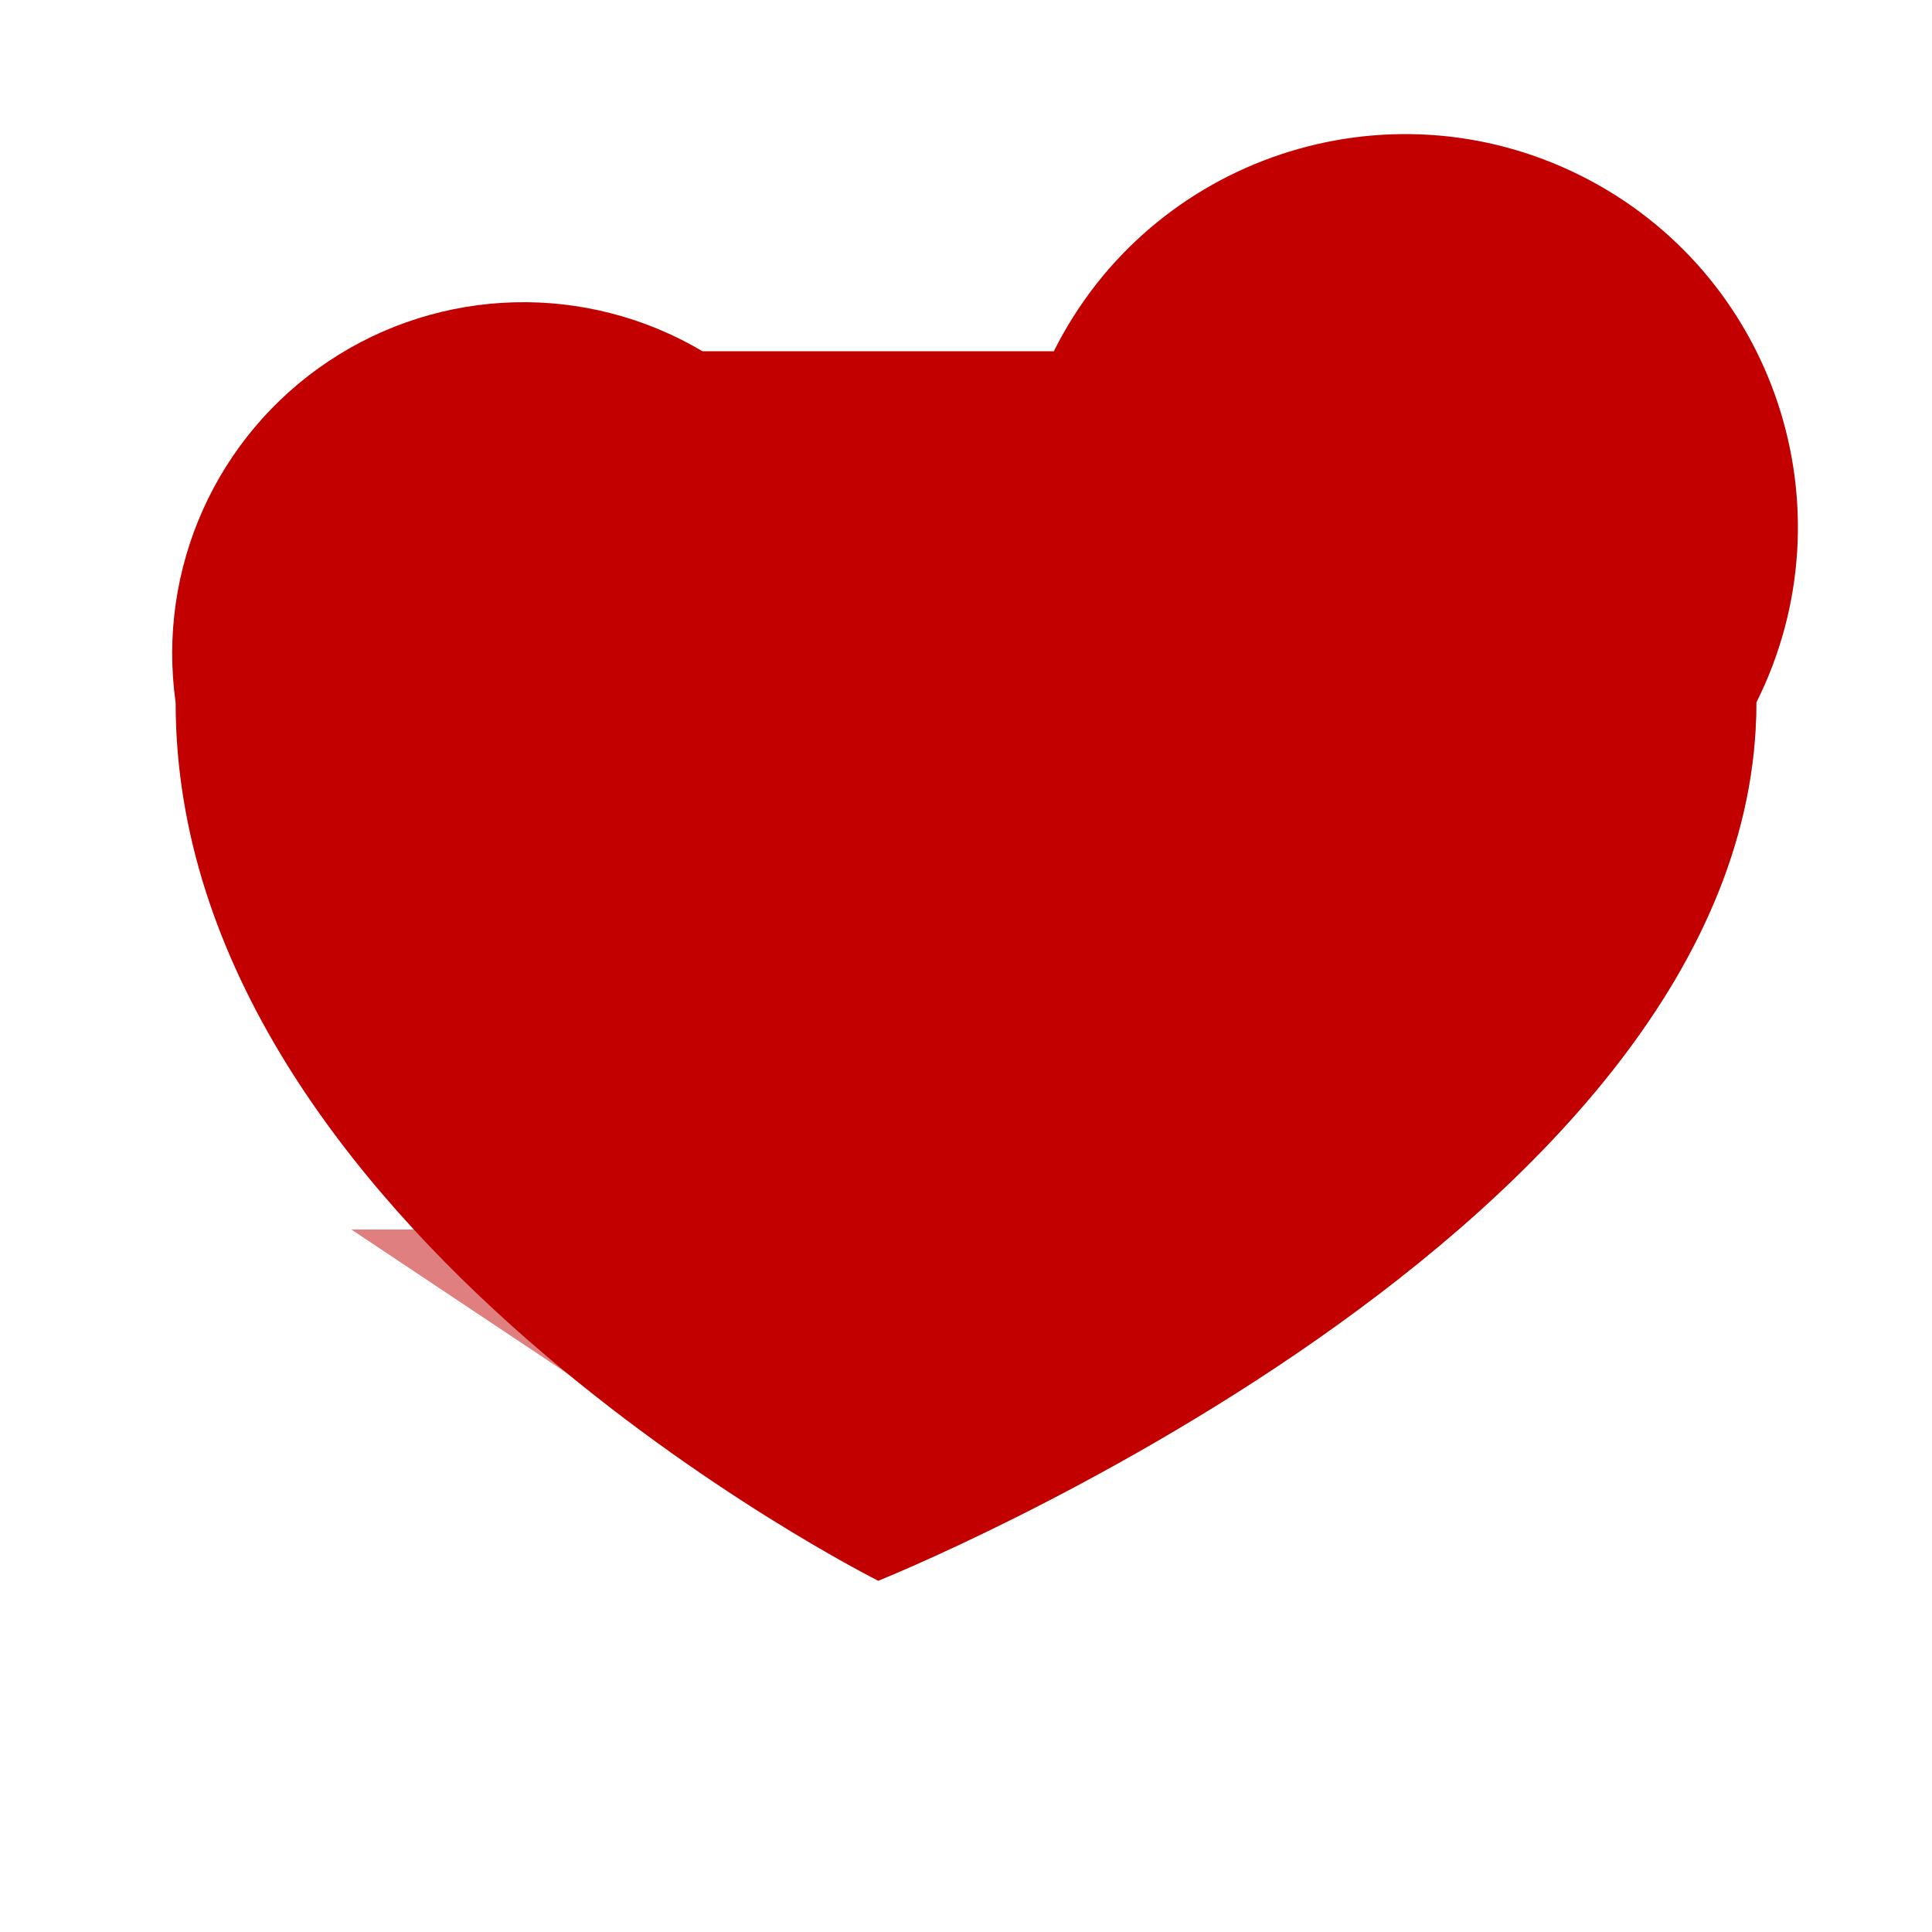
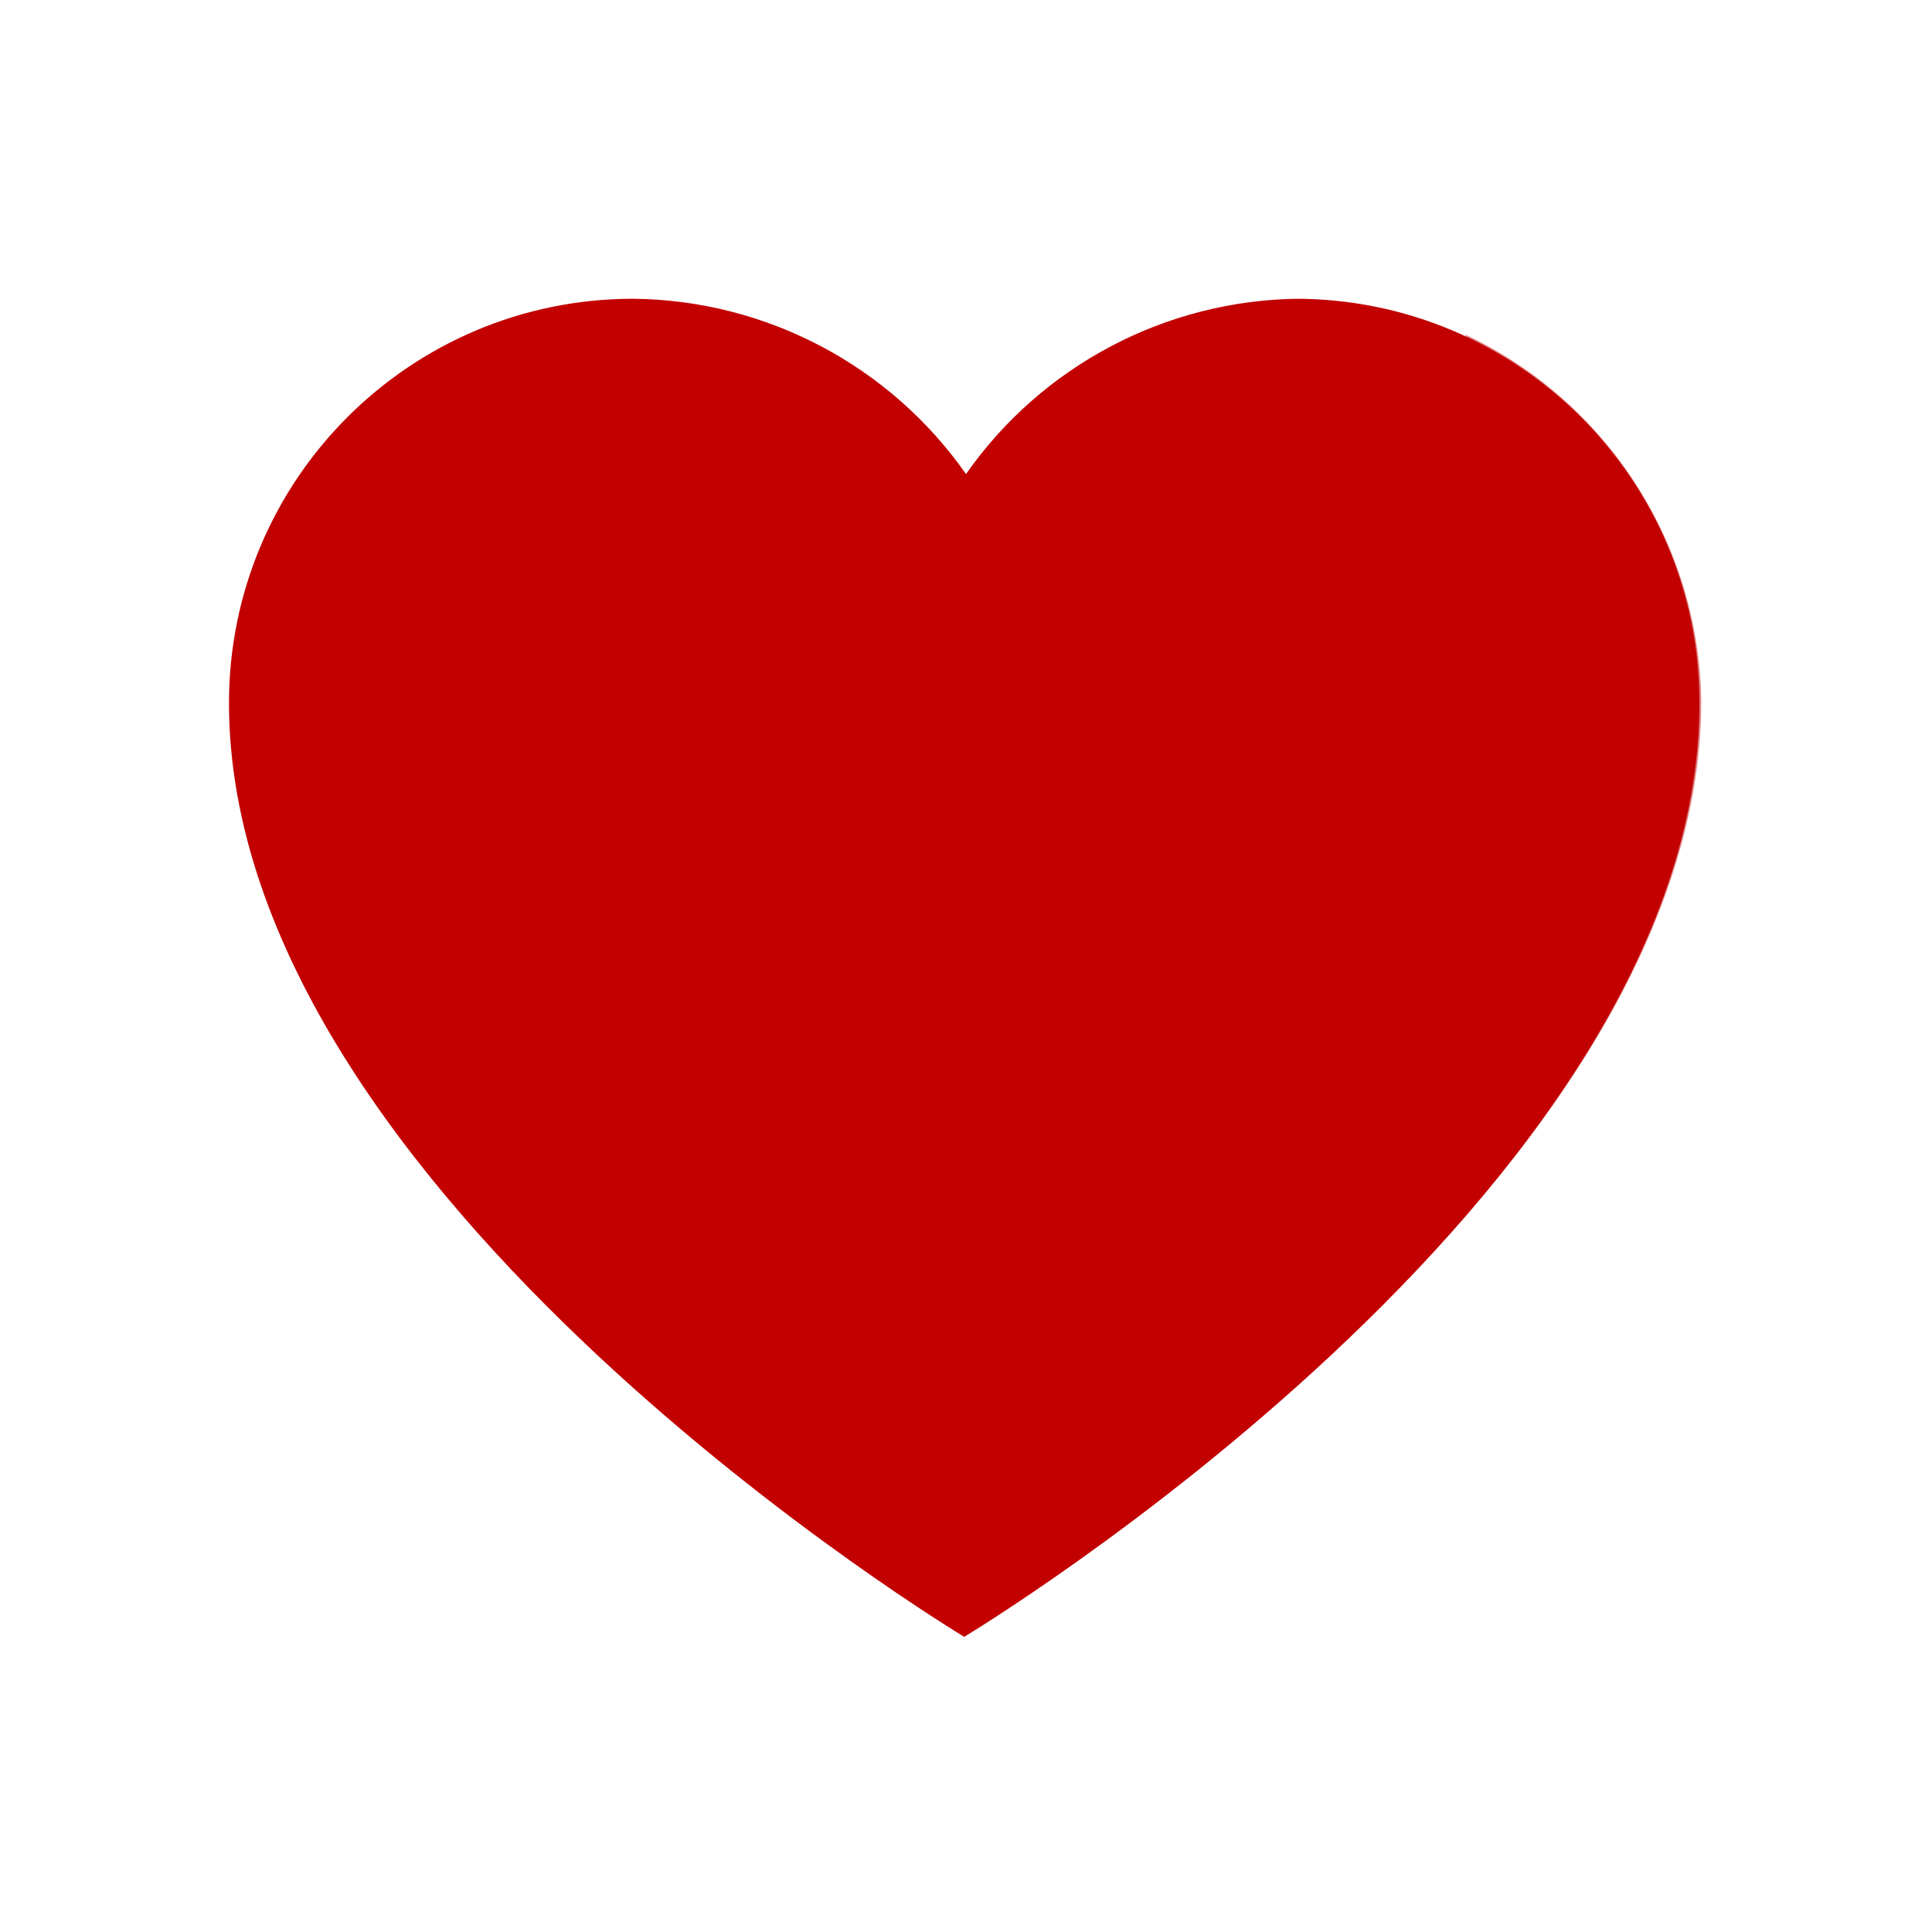
- <svg xmlns="http://www.w3.org/2000/svg" fill="none" viewBox="0 0 1.1 1.1">
-   <path fill="url(#a)" d="M.7.2H.4a.2.2 0 0 0-.3.2c0 .3.4.5.4.5S1 .7 1 .4A.2.2 0 0 0 .6.2" />
-   <path fill="url(#b)" d="M.8.2Q1 .5.7.7H.2l.3.2S1 .7 1 .4z" opacity=".5" />
-   <path fill="url(#c)" d="M.7.2H.4a.2.2 0 0 0-.3.2c0 .3.4.5.4.5S1 .7 1 .4A.2.2 0 0 0 .6.2" opacity=".5" />
-   <path fill="url(#d)" d="M.7.2H.4a.2.2 0 0 0-.3.2c0 .3.4.5.4.5S1 .7 1 .4A.2.2 0 0 0 .6.2" opacity=".5" />
-   <path fill="url(#e)" d="M.5.3.4.4H.2V.2z" opacity=".2" />
-   <path fill="url(#f)" d="M.8.2v.2H.5V.2z" opacity=".2" />
-   <path fill="url(#paint6_linear)" d="M.7.2Q1 .2.7.6.8.8.5.8l.1.1S1 .7 1 .4A.2.2 0 0 0 .7.2H.5z" opacity=".3" />
+ <svg xmlns="http://www.w3.org/2000/svg" width="36" height="36" viewBox="0 0 1.08 1.08" fill="none">
+   <path d="M.726.167A.23.23 0 0 0 .54.265.23.23 0 0 0 .354.167a.226.226 0 0 0-.226.226c0 .275.411.522.411.522S.95.668.95.393A.226.226 0 0 0 .724.167" fill="url(#a)" />
+   <path opacity=".5" d="M.819.187c.123.197.01.455-.127.528C.541.796.438.758.225.637.347.798.54.914.54.914S.951.667.951.392A.23.23 0 0 0 .819.187" fill="url(#b)" />
+   <path opacity=".5" d="M.726.167A.23.23 0 0 0 .54.265.23.23 0 0 0 .354.167a.226.226 0 0 0-.226.226c0 .275.411.522.411.522S.95.668.95.393A.226.226 0 0 0 .724.167" fill="url(#c)" />
+   <path opacity=".5" d="M.726.167A.23.23 0 0 0 .54.265.23.23 0 0 0 .354.167a.226.226 0 0 0-.226.226c0 .275.411.522.411.522S.95.668.95.393A.226.226 0 0 0 .724.167" fill="url(#d)" />
+   <path opacity=".24" d="M.484.259C.507.312.456.384.372.42.287.456.201.442.178.389S.205.264.29.228.461.206.484.259" fill="url(#e)" />
+   <path opacity=".24" d="M.759.216C.791.251.771.322.715.373S.587.436.555.401.543.295.599.244.727.18.759.216" fill="url(#f)" />
+   <path opacity=".32" d="M.73.227c.113.039.221.206.039.414C.66.766.54.829.389.804a1.4 1.4 0 0 0 .152.111S.952.668.952.393A.226.226 0 0 0 .726.167.23.23 0 0 0 .54.265S.647.199.73.227" fill="url(#paint6_linear)" />
  <defs>
-     <radialGradient id="a" cx="0" cy="0" r="1" gradientTransform="rotate(-29.4 20.6 -13.7)scale(14.3064 11.3486)" gradientUnits="userSpaceOnUse">
-       <stop offset=".2" stop-color="red" />
-       <stop offset=".9" stop-color="#c20000" />
+     <radialGradient id="a" cx="0" cy="0" r="1" gradientUnits="userSpaceOnUse" gradientTransform="rotate(-29.408 20.598 -13.707)scale(14.3064 11.3486)">
+       <stop offset=".248" stop-color="red" />
+       <stop offset=".864" stop-color="#c20000" />
    </radialGradient>
-     <radialGradient id="b" cx="0" cy="0" r="1" gradientTransform="rotate(-29.4 19.1 -14.8)scale(12.3173 9.77078)" gradientUnits="userSpaceOnUse">
-       <stop offset=".2" stop-color="red" />
+     <radialGradient id="b" cx="0" cy="0" r="1" gradientUnits="userSpaceOnUse" gradientTransform="matrix(10.73016 -6.0481 4.7977 8.51177 9.739 7.47)">
+       <stop offset=".248" stop-color="red" />
      <stop offset="1" stop-color="#c20000" />
    </radialGradient>
-     <radialGradient id="c" cx="0" cy="0" r="1" gradientTransform="rotate(-29.4 20.6 -13.7)scale(14.3064 11.3486)" gradientUnits="userSpaceOnUse">
-       <stop stop-color="#fff" stop-opacity=".3" />
+     <radialGradient id="c" cx="0" cy="0" r="1" gradientUnits="userSpaceOnUse" gradientTransform="rotate(-29.408 20.598 -13.707)scale(14.3064 11.3486)">
+       <stop stop-color="#fff" stop-opacity=".25" />
      <stop offset="1" stop-color="#fff" stop-opacity="0" />
    </radialGradient>
-     <radialGradient id="d" cx="0" cy="0" r="1" gradientTransform="rotate(-26.3 35.5 -24.5)scale(10.4431 5.16038)" gradientUnits="userSpaceOnUse">
-       <stop stop-color="#bd2719" stop-opacity=".3" />
+     <radialGradient id="d" cx="0" cy="0" r="1" gradientUnits="userSpaceOnUse" gradientTransform="rotate(-26.296 35.528 -24.494)scale(10.4431 5.16038)">
+       <stop stop-color="#bd2719" stop-opacity=".25" />
      <stop offset="1" stop-color="#bd2719" stop-opacity="0" />
    </radialGradient>
-     <radialGradient id="e" cx="0" cy="0" r="1" gradientTransform="rotate(-21.7 22.4 -15.6)scale(3.71252 2.30616)" gradientUnits="userSpaceOnUse">
+     <radialGradient id="e" cx="0" cy="0" r="1" gradientUnits="userSpaceOnUse" gradientTransform="rotate(-21.69 22.45 -15.579)scale(3.71252 2.30616)">
      <stop stop-color="#fff" />
      <stop offset="1" stop-color="#fff" stop-opacity="0" />
    </radialGradient>
-     <radialGradient id="f" cx="0" cy="0" r="1" gradientTransform="rotate(-40.8 16.5 -16.2)scale(3.07376 1.9095)" gradientUnits="userSpaceOnUse">
+     <radialGradient id="f" cx="0" cy="0" r="1" gradientUnits="userSpaceOnUse" gradientTransform="matrix(2.3281 -2.00697 1.24678 1.44628 14.6 6.846)">
      <stop stop-color="#fff" />
      <stop offset="1" stop-color="#fff" stop-opacity="0" />
    </radialGradient>
  </defs>
</svg>
